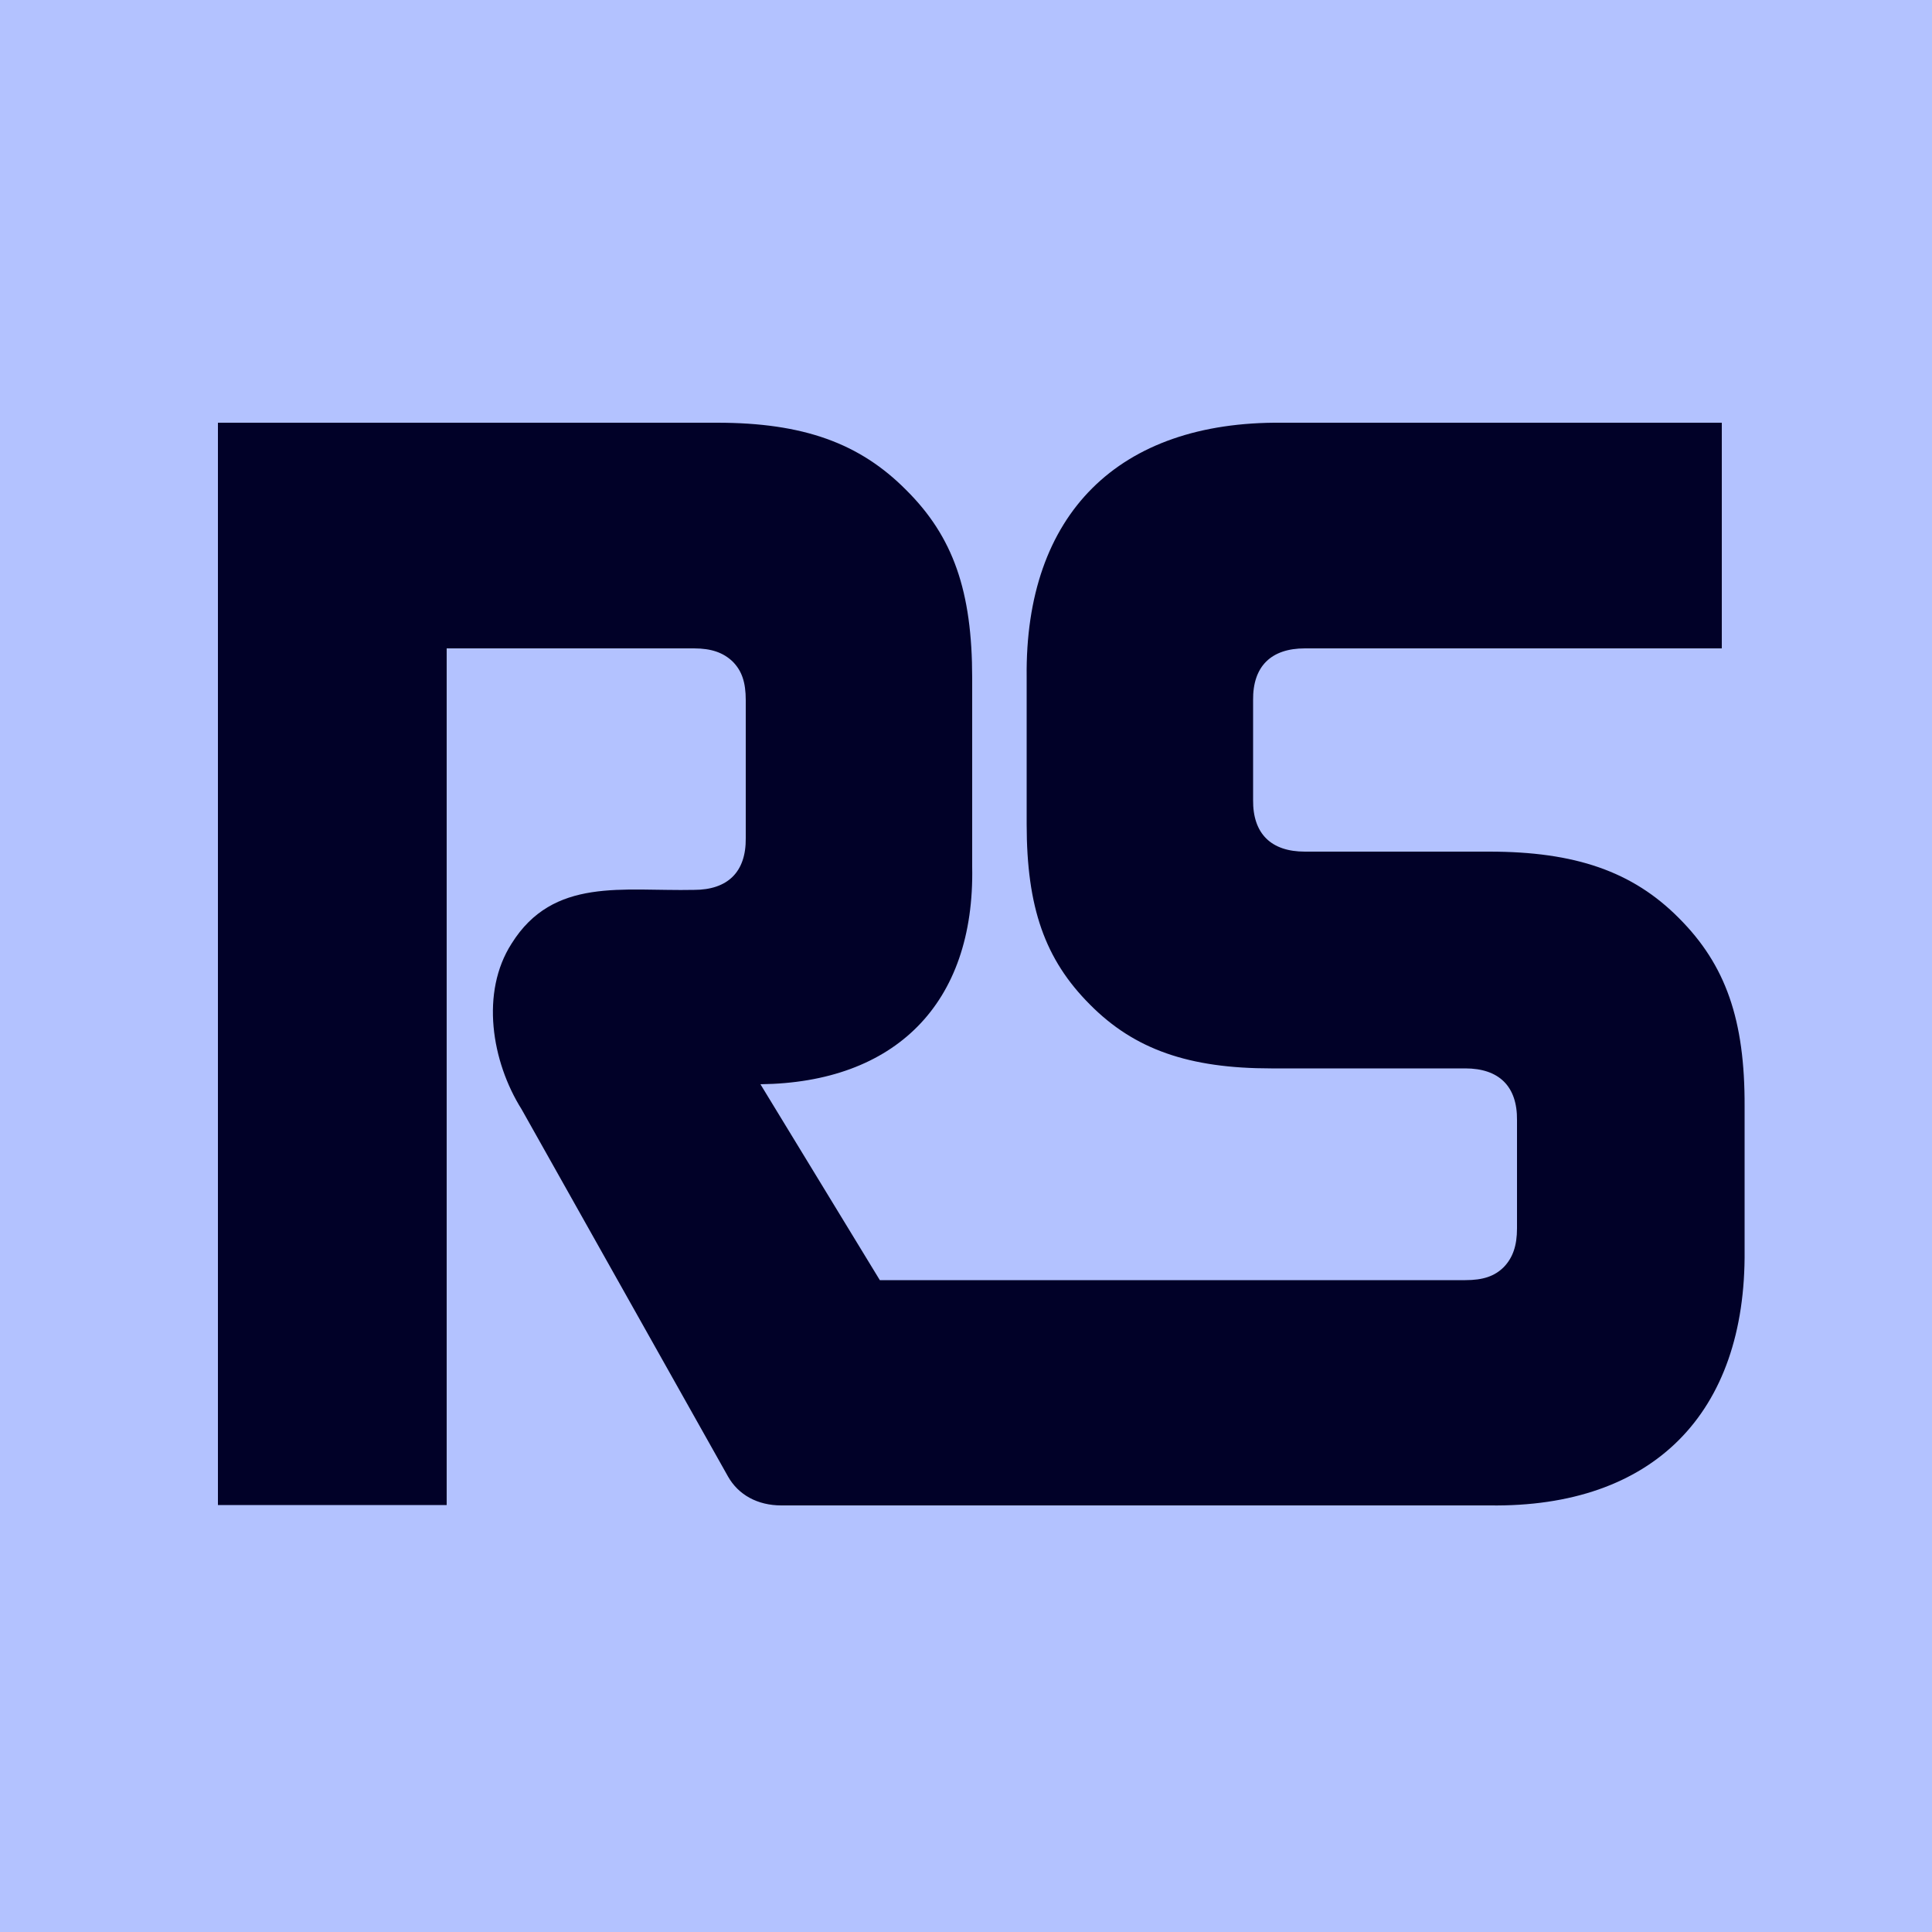
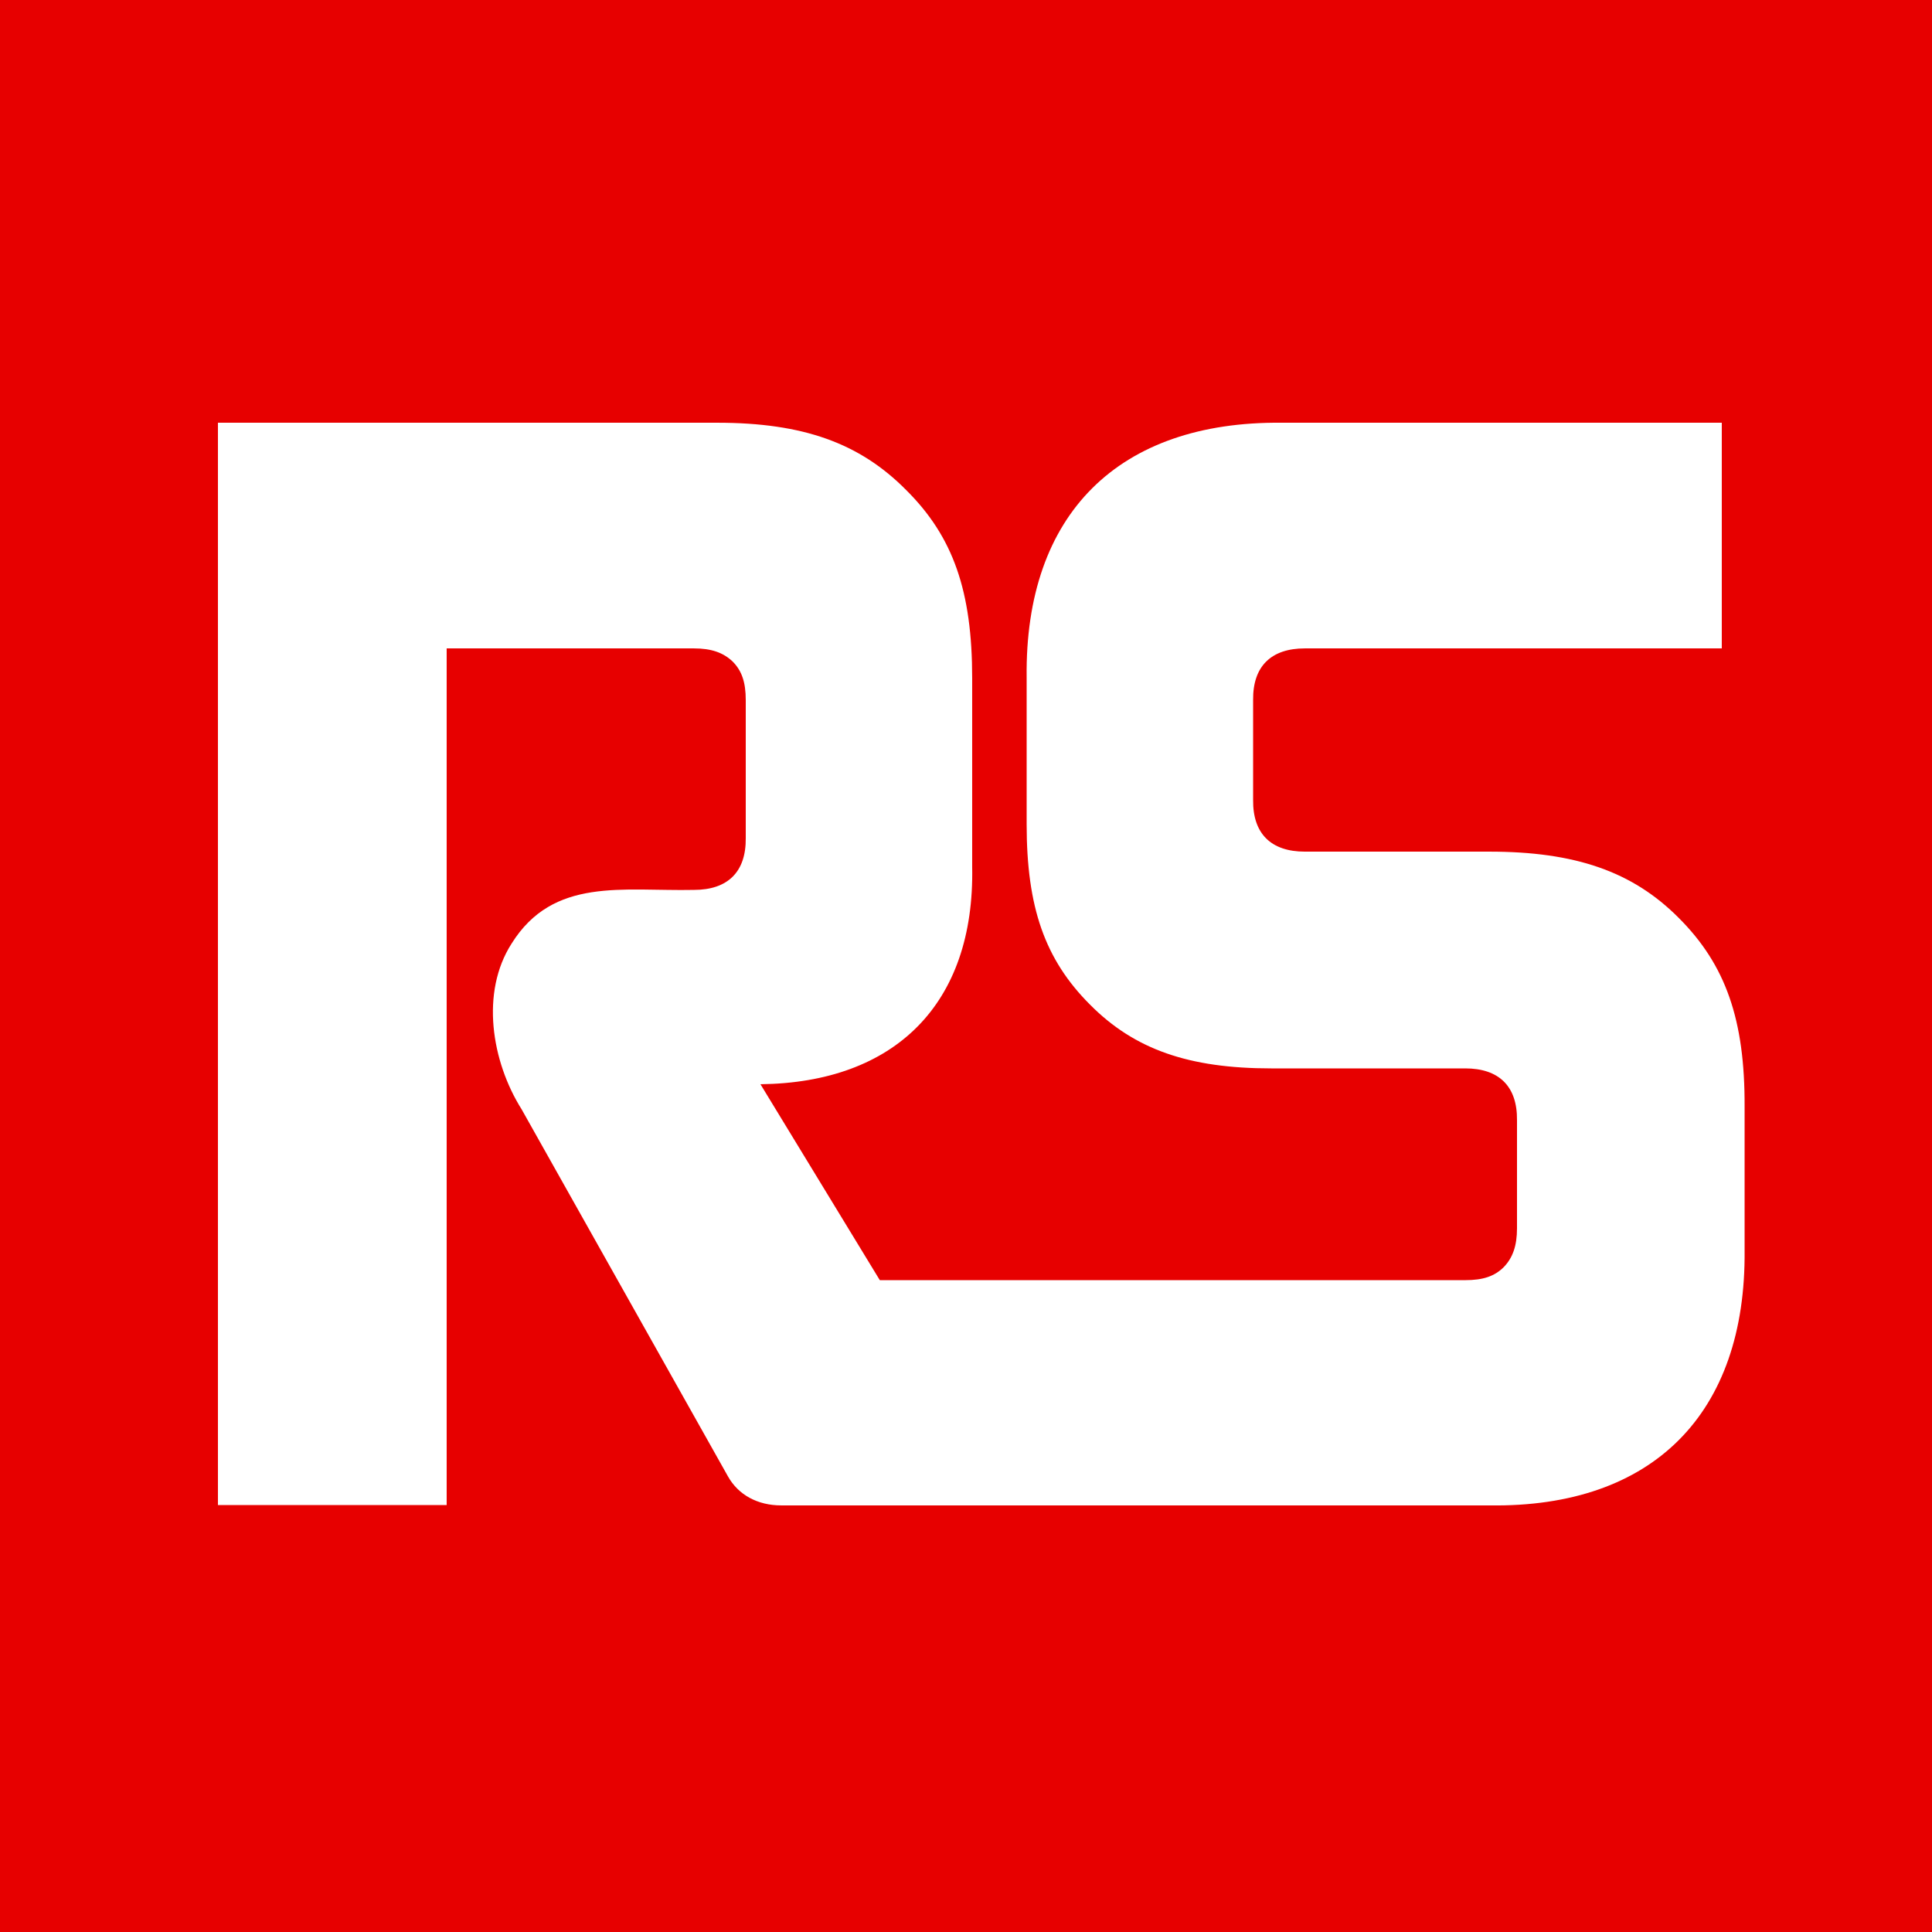
- <svg xmlns="http://www.w3.org/2000/svg" width="410" height="410" viewBox="0 0 410 410" fill="none">
-   <g clip-path="url(#clip0_288_911)">
-     <path d="M0 0H410V410H0V0Z" fill="#B3C2FF" />
-     <path d="M356.29 194.832C346.45 184.91 334.232 180.728 316.028 180.728H276.914C269.78 180.728 265.844 176.956 265.926 169.74V148.584C265.844 141.368 269.78 137.596 276.914 137.596H365.392V89.708H271.994C237.39 89.38 217.464 109.06 217.874 143.746V174.906C217.874 192.536 221.728 203.606 231.322 213.2C240.752 222.712 252.314 226.73 269.78 226.73H310.944C318.078 226.73 322.014 230.502 321.932 237.718V260.678C321.932 264.368 321.03 266.91 319.144 268.878C317.176 270.846 314.716 271.666 310.944 271.666H186.714L161.376 230.092C189.83 229.764 206.886 213.118 206.312 183.926V143.91C206.312 125.46 202.294 113.898 192.29 103.976C182.45 94.054 170.478 89.708 152.192 89.708H46.248V319.39H94.792V137.596H147.272C150.962 137.596 153.504 138.498 155.472 140.384C157.44 142.352 158.26 144.812 158.26 148.584V177.858C158.342 185.074 154.406 188.846 147.272 188.846C132.184 189.174 117.424 186.058 108.568 200.244C101.926 210.576 104.304 225.254 110.7 235.422C117.506 247.558 154.488 313.322 154.488 313.322C156.702 317.258 160.802 319.472 165.804 319.472H316.11C350.796 319.964 370.558 299.956 370.23 265.352V234.848C370.312 216.398 366.212 204.754 356.29 194.832Z" fill="#010128" />
-   </g>
+ <svg xmlns="http://www.w3.org/2000/svg" width="410" height="410">
  <defs>
    <clipPath id="clip0_288_911">
-       <rect width="410" height="410" fill="white" />
+       <rect fill="white" height="410" id="svg_1" width="410" />
    </clipPath>
  </defs>
+   <g class="layer">
+     <g clip-path="url(#clip0_288_911)" id="svg_2">
+       <path d="m0,0l410,0l0,410l-410,0l0,-410z" fill="#e70000" id="svg_3" />
+       <path d="m356.29,194.83c-9.84,-9.92 -22.06,-14.1 -40.26,-14.1l-39.12,0c-7.13,0 -11.07,-3.77 -10.98,-10.99l0,-21.16c-0.09,-7.21 3.85,-10.98 10.98,-10.98l88.48,0l0,-47.89l-93.4,0c-34.6,-0.33 -54.53,19.35 -54.12,54.04l0,31.16c0,17.63 3.86,28.7 13.45,38.29c9.43,9.51 20.99,13.53 38.46,13.53l41.16,0c7.14,0 11.07,3.77 10.99,10.99l0,22.96c0,3.69 -0.9,6.23 -2.79,8.2c-1.96,1.97 -4.42,2.79 -8.2,2.79l-124.23,0l-25.33,-41.58c28.45,-0.33 45.51,-16.97 44.93,-46.16l0,-40.02c0,-18.45 -4.02,-30.01 -14.02,-39.93c-9.84,-9.93 -21.81,-14.27 -40.1,-14.27l-105.94,0l0,229.68l48.54,0l0,-181.79l52.48,0c3.69,0 6.23,0.9 8.2,2.78c1.97,1.97 2.79,4.43 2.79,8.2l0,29.28c0.08,7.21 -3.85,10.99 -10.99,10.99c-15.09,0.32 -29.85,-2.79 -38.7,11.39c-6.64,10.34 -4.27,25.01 2.13,35.18c6.81,12.14 43.79,77.9 43.79,77.9c2.21,3.94 6.31,6.15 11.31,6.15l150.31,0c34.69,0.49 54.45,-19.51 54.12,-54.12l0,-30.5c0.08,-18.45 -4.02,-30.1 -13.94,-40.02z" fill="#ffffff" id="svg_4" transform="matrix(1, 0, 0, 1, 0, 0)" />
+     </g>
+   </g>
</svg>
